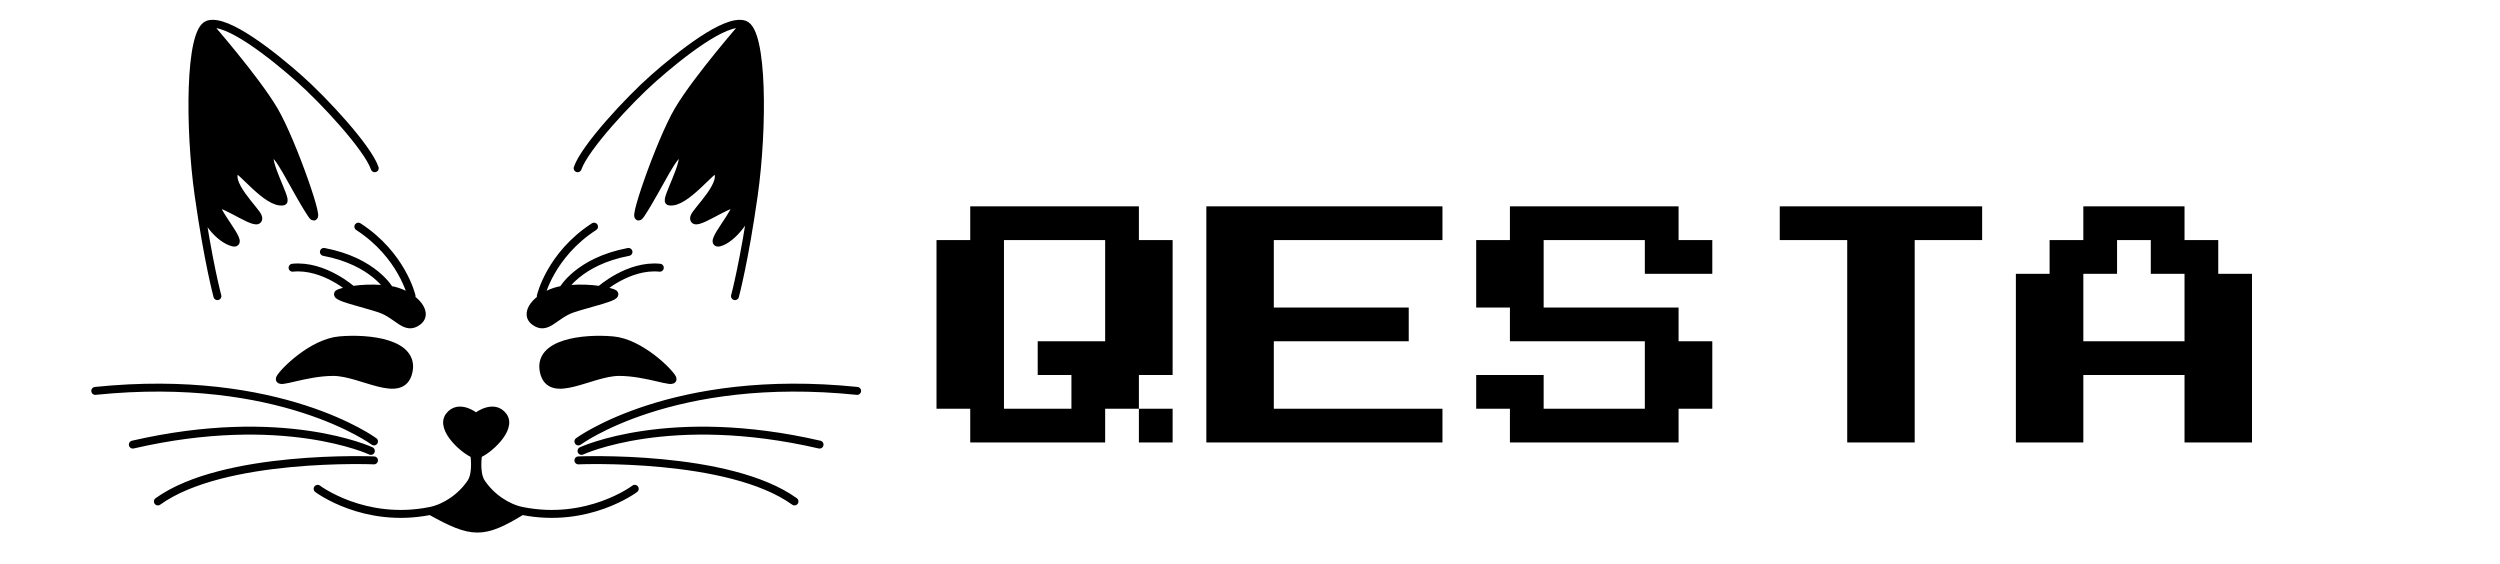
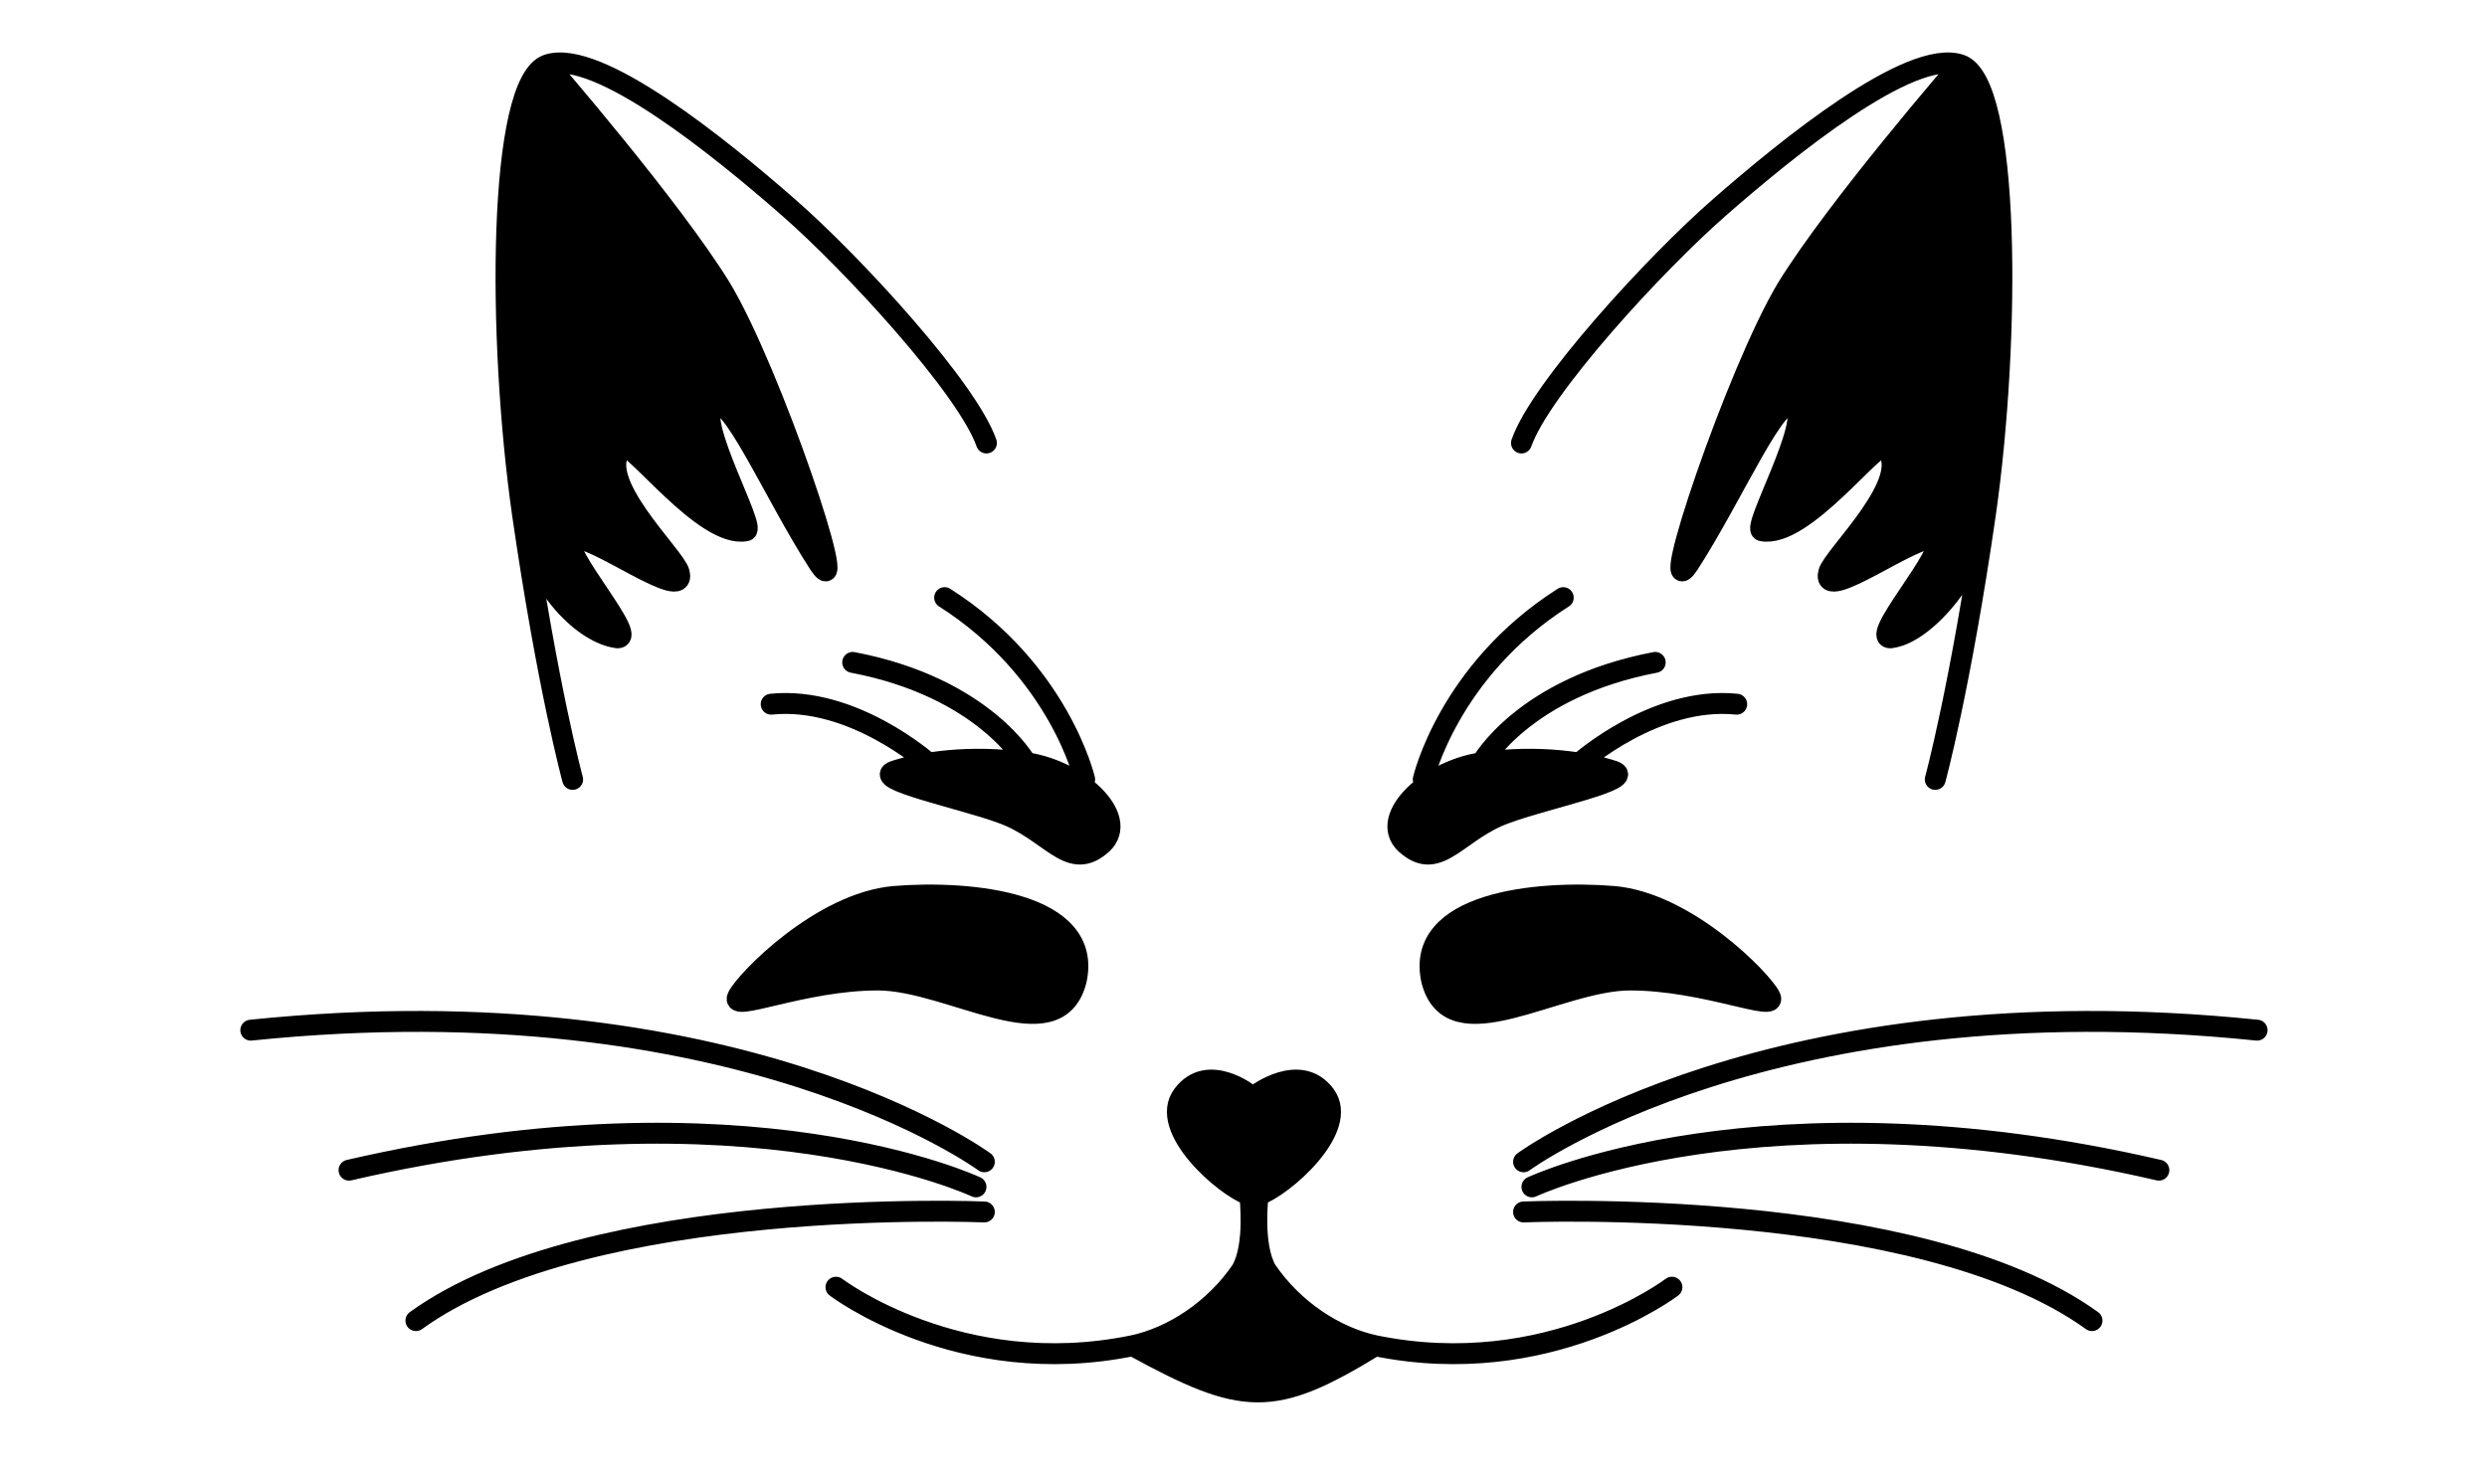
- <svg xmlns="http://www.w3.org/2000/svg" width="315" height="71" viewBox="0 0 315 71" fill="none">
-   <path d="M147.75 30.25V47.25H143.5V51.5H139.25V55.75H122.25V51.5H118V30.25H122.25V26H143.5V30.25H147.75ZM139.25 30.25H126.5V51.5H135V47.25H130.75V43H139.25V30.25ZM143.5 55.75V51.5H147.75V55.75H143.5ZM152 55.75V26H181.75V30.25H160.5V38.75H177.5V43H160.5V51.5H181.75V55.75H152ZM190.25 55.75V51.5H186V47.25H194.5V51.5H207.25V43H190.25V38.75H186V30.25H190.25V26H211.5V30.25H215.75V34.5H207.25V30.25H194.5V38.75H211.5V43H215.75V51.5H211.5V55.75H190.25ZM232.75 55.75V30.25H224.25V26H249.75V30.25H241.25V55.75H232.75ZM254 55.75V34.5H258.25V30.25H262.5V26H275.25V30.25H279.5V34.5H283.75V55.75H275.25V47.25H262.5V55.75H254ZM262.5 43H275.25V34.5H271V30.25H266.75V34.5H262.5V43Z" fill="currentColor" />
-   <path d="M68.534 46.865C67.688 43.208 73.507 42.556 77.217 42.885C80.667 43.192 84.321 46.865 84.715 47.661C85.11 48.457 81.558 46.865 78.006 46.865C74.454 46.865 69.375 50.498 68.534 46.865Z" fill="currentColor" />
-   <path d="M51.466 46.865C52.312 43.208 46.493 42.556 42.783 42.885C39.333 43.192 35.679 46.865 35.285 47.661C34.89 48.457 38.442 46.865 41.994 46.865C45.546 46.865 50.625 50.498 51.466 46.865Z" fill="currentColor" />
-   <path d="M67.35 40.498C65.772 39.304 68.216 36.905 70.902 36.518C73.589 36.131 76.033 36.518 77.217 36.916C78.401 37.314 73.979 38.244 72.086 38.906C69.826 39.696 68.929 41.691 67.35 40.498Z" fill="currentColor" />
-   <path d="M52.65 40.498C54.228 39.304 51.784 36.905 49.098 36.518C46.411 36.131 43.967 36.518 42.783 36.916C41.599 37.314 46.021 38.244 47.914 38.906C50.174 39.696 51.071 41.691 52.65 40.498Z" fill="currentColor" />
-   <path d="M25.024 24.579C23.84 16.221 23.84 3.884 26.208 3.088C26.208 3.088 32.127 9.854 34.495 13.834C36.863 17.813 40.81 29.354 39.231 26.967C37.02 23.622 34.89 18.609 34.101 19.405C33.311 20.201 36.227 25.264 35.679 25.375C33.706 25.773 30.154 20.997 29.759 21.395C28.257 22.91 32.331 26.592 32.522 27.364C32.917 28.956 28.181 25.375 27.392 25.773C26.602 26.171 30.944 30.946 29.365 30.548C27.786 30.15 25.517 27.851 25.024 24.579Z" fill="currentColor" />
-   <path d="M94.976 24.579C96.16 16.221 96.16 3.884 93.792 3.088C93.792 3.088 87.873 9.854 85.505 13.834C83.137 17.813 79.19 29.354 80.769 26.967C82.98 23.622 85.11 18.609 85.899 19.405C86.689 20.201 83.773 25.264 84.321 25.375C86.294 25.773 89.846 20.997 90.24 21.395C91.743 22.91 87.669 26.592 87.478 27.364C87.083 28.956 91.819 25.375 92.608 25.773C93.398 26.171 89.056 30.946 90.635 30.548C92.214 30.15 94.56 27.364 94.976 24.579Z" fill="currentColor" />
-   <path d="M59.809 52.437C59.809 52.437 57.78 50.845 56.596 52.437C55.412 54.029 58.569 56.814 59.753 57.212C59.753 57.212 60.148 59.6 59.359 60.794C58.12 62.667 56.086 64.001 54.228 64.376C59.497 67.323 60.871 67.365 65.772 64.376C63.914 64.001 61.88 62.667 60.641 60.794C59.852 59.6 60.247 57.212 60.247 57.212C61.431 56.814 64.588 54.029 63.404 52.437C62.22 50.845 60.148 52.437 60.148 52.437H59.809Z" fill="currentColor" />
-   <path d="M27.392 37.314C27.392 37.314 26.208 32.936 25.024 24.579M25.024 24.579C23.84 16.221 23.84 3.884 26.208 3.088M25.024 24.579C25.517 27.851 27.786 30.15 29.365 30.548C30.944 30.946 26.602 26.171 27.392 25.773C28.181 25.375 32.917 28.956 32.522 27.364C32.331 26.592 28.257 22.91 29.759 21.395C30.154 20.997 33.706 25.773 35.679 25.375C36.227 25.264 33.311 20.201 34.101 19.405C34.89 18.609 37.02 23.622 39.231 26.967C40.81 29.354 36.863 17.813 34.495 13.834C32.127 9.854 26.208 3.088 26.208 3.088M26.208 3.088C28.576 2.292 34.495 7.068 37.653 9.854C40.81 12.64 46.335 18.609 47.218 21.198M49.098 36.518C51.784 36.905 54.228 39.304 52.65 40.498C51.071 41.691 50.174 39.696 47.914 38.906C46.021 38.244 41.599 37.314 42.783 36.916C43.967 36.518 46.411 36.131 49.098 36.518ZM49.098 36.518C49.098 36.518 47.124 32.936 40.81 31.742M51.86 37.314C51.86 37.314 50.676 32.14 45.151 28.558M47.124 55.62C47.124 55.62 35.285 46.865 12 49.253M46.73 56.814C46.73 56.814 35.679 51.641 16.736 56.019M47.124 58.008C47.124 58.008 28.181 57.212 19.893 63.182M54.228 64.376C45.919 66.052 40.021 61.59 40.021 61.59M54.228 64.376C56.086 64.001 58.12 62.667 59.359 60.794C60.148 59.6 59.753 57.212 59.753 57.212C58.569 56.814 55.412 54.029 56.596 52.437C57.78 50.845 59.809 52.437 59.809 52.437H60.148C60.148 52.437 62.22 50.845 63.404 52.437C64.588 54.029 61.431 56.814 60.247 57.212C60.247 57.212 59.852 59.6 60.641 60.794C61.88 62.667 63.914 64.001 65.772 64.376M54.228 64.376C59.497 67.323 60.871 67.365 65.772 64.376M44.362 36.518C44.362 36.518 40.81 33.334 36.863 33.732M92.608 37.314C92.608 37.314 93.792 32.936 94.976 24.579M94.976 24.579C96.16 16.221 96.16 3.884 93.792 3.088M94.976 24.579C94.56 27.364 92.214 30.15 90.635 30.548C89.056 30.946 93.398 26.171 92.608 25.773C91.819 25.375 87.083 28.956 87.478 27.364C87.669 26.592 91.743 22.91 90.24 21.395C89.846 20.997 86.294 25.773 84.321 25.375C83.773 25.264 86.689 20.201 85.899 19.405C85.11 18.609 82.98 23.622 80.769 26.967C79.19 29.354 83.137 17.813 85.505 13.834C87.873 9.854 93.792 3.088 93.792 3.088M93.792 3.088C91.424 2.292 85.505 7.068 82.347 9.854C79.19 12.64 73.665 18.609 72.782 21.198M70.902 36.518C68.216 36.905 65.772 39.304 67.35 40.498C68.929 41.691 69.826 39.696 72.086 38.906C73.979 38.244 78.401 37.314 77.217 36.916C76.033 36.518 73.589 36.131 70.902 36.518ZM70.902 36.518C70.902 36.518 72.876 32.936 79.19 31.742M68.14 37.314C68.14 37.314 69.324 32.14 74.849 28.558M72.876 55.62C72.876 55.62 84.715 46.865 108 49.253M73.27 56.814C73.27 56.814 84.321 51.641 103.264 56.019M72.876 58.008C72.876 58.008 91.819 57.212 100.107 63.182M65.772 64.376C74.081 66.052 79.979 61.59 79.979 61.59M75.638 36.518C75.638 36.518 79.19 33.334 83.137 33.732M51.466 46.865C52.312 43.208 46.493 42.556 42.783 42.885C39.333 43.192 35.679 46.865 35.285 47.661C34.89 48.457 38.442 46.865 41.994 46.865C45.546 46.865 50.625 50.498 51.466 46.865ZM68.534 46.865C67.688 43.208 73.507 42.556 77.217 42.885C80.667 43.192 84.321 46.865 84.715 47.661C85.11 48.457 81.558 46.865 78.006 46.865C74.454 46.865 69.375 50.498 68.534 46.865Z" stroke="currentColor" stroke-linecap="round" />
+ <svg xmlns="http://www.w3.org/2000/svg" width="119" height="71" viewBox="0 0 119 71" fill="none">
+   <path d="M 68.5 46.9 C 67.7 43.2 73.5 42.6 77.2 42.9 C 80.7 43.2 84.3 46.9 84.7 47.7 C 85.1 48.5 81.6 46.9 78 46.9 C 74.5 46.9 69.4 50.5 68.5 46.9 Z" fill="currentColor" />
+   <path d="M 51.5 46.9 C 52.3 43.2 46.5 42.6 42.8 42.9 C 39.3 43.2 35.7 46.9 35.3 47.7 C 34.9 48.5 38.4 46.9 42 46.9 C 45.5 46.9 50.6 50.5 51.5 46.9 Z" fill="currentColor" />
+   <path d="M 67.4 40.5 C 65.8 39.3 68.2 36.9 70.9 36.5 C 73.6 36.1 76 36.5 77.2 36.9 C 78.4 37.3 74 38.2 72.1 38.9 C 69.8 39.7 68.9 41.7 67.4 40.5 Z" fill="currentColor" />
+   <path d="M 52.6 40.5 C 54.2 39.3 51.8 36.9 49.1 36.5 C 46.4 36.1 44 36.5 42.8 36.9 C 41.6 37.3 46 38.2 47.9 38.9 C 50.2 39.7 51.1 41.7 52.6 40.5 Z" fill="currentColor" />
+   <path d="M 25 24.6 C 23.8 16.2 23.8 3.9 26.2 3.1 C 26.2 3.1 32.1 9.9 34.5 13.8 C 36.9 17.8 40.8 29.4 39.2 27 C 37 23.6 34.9 18.6 34.1 19.4 C 33.3 20.2 36.2 25.3 35.7 25.4 C 33.7 25.8 30.2 21 29.8 21.4 C 28.3 22.9 32.3 26.6 32.5 27.4 C 32.9 29 28.2 25.4 27.4 25.8 C 26.6 26.2 30.9 30.9 29.4 30.5 C 27.8 30.2 25.5 27.9 25 24.6 Z" fill="currentColor" />
+   <path d="M 95 24.6 C 96.2 16.2 96.2 3.9 93.8 3.1 C 93.8 3.1 87.9 9.9 85.5 13.8 C 83.1 17.8 79.2 29.4 80.8 27 C 83 23.6 85.1 18.6 85.9 19.4 C 86.7 20.2 83.8 25.3 84.3 25.4 C 86.3 25.8 89.8 21 90.2 21.4 C 91.7 22.9 87.7 26.6 87.5 27.4 C 87.1 29 91.8 25.4 92.6 25.8 C 93.4 26.2 89.1 30.9 90.6 30.5 C 92.2 30.2 94.6 27.4 95 24.6 Z" fill="currentColor" />
+   <path d="M 59.8 52.4 C 59.8 52.4 57.8 50.8 56.6 52.4 C 55.4 54 58.6 56.8 59.8 57.2 C 59.8 57.2 60.1 59.6 59.4 60.8 C 58.1 62.7 56.1 64 54.2 64.4 C 59.5 67.3 60.9 67.4 65.8 64.4 C 63.9 64 61.9 62.7 60.6 60.8 C 59.9 59.6 60.2 57.2 60.2 57.2 C 61.4 56.8 64.6 54 63.4 52.4 C 62.2 50.8 60.1 52.4 60.1 52.4 H 59.8 Z" fill="currentColor" />
+   <path stroke="currentColor" stroke-linecap="round" d="M 27.4 37.3 C 27.4 37.3 26.2 32.9 25 24.6 M 25 24.6 C 23.8 16.2 23.8 3.9 26.2 3.1 M 25 24.6 C 25.5 27.9 27.8 30.2 29.4 30.5 C 30.9 30.9 26.6 26.2 27.4 25.8 C 28.2 25.4 32.9 29 32.5 27.4 C 32.3 26.6 28.3 22.9 29.8 21.4 C 30.2 21 33.7 25.8 35.7 25.4 C 36.2 25.3 33.3 20.2 34.1 19.4 C 34.9 18.6 37 23.6 39.2 27 C 40.8 29.4 36.9 17.8 34.5 13.8 C 32.1 9.9 26.2 3.1 26.2 3.1 M 26.2 3.1 C 28.6 2.3 34.5 7.1 37.7 9.9 C 40.8 12.6 46.3 18.6 47.2 21.2 M 49.1 36.5 C 51.8 36.9 54.2 39.3 52.6 40.5 C 51.1 41.7 50.2 39.7 47.9 38.9 C 46 38.2 41.6 37.3 42.8 36.9 C 44 36.5 46.4 36.1 49.1 36.5 Z M 49.1 36.5 C 49.1 36.5 47.1 32.9 40.8 31.7 M 51.9 37.3 C 51.9 37.3 50.7 32.1 45.2 28.6 M 47.1 55.6 C 47.1 55.6 35.3 46.9 12 49.3 M 46.7 56.8 C 46.7 56.8 35.7 51.6 16.7 56 M 47.1 58 C 47.1 58 28.2 57.2 19.9 63.2 M 54.2 64.4 C 45.9 66.1 40 61.6 40 61.6 M 54.2 64.4 C 56.1 64 58.1 62.7 59.4 60.8 C 60.1 59.6 59.8 57.2 59.8 57.2 C 58.6 56.8 55.4 54 56.6 52.4 C 57.8 50.8 59.8 52.4 59.8 52.4 H 60.1 C 60.1 52.4 62.2 50.8 63.4 52.4 C 64.6 54 61.4 56.8 60.2 57.2 C 60.2 57.2 59.9 59.6 60.6 60.8 C 61.9 62.7 63.9 64 65.8 64.4 M 54.2 64.4 C 59.5 67.3 60.9 67.4 65.8 64.4 M 44.4 36.5 C 44.4 36.5 40.8 33.3 36.9 33.7 M 92.6 37.3 C 92.6 37.3 93.8 32.9 95 24.6 M 95 24.6 C 96.2 16.2 96.2 3.9 93.8 3.1 M 95 24.6 C 94.6 27.4 92.2 30.2 90.6 30.5 C 89.1 30.9 93.4 26.2 92.6 25.8 C 91.8 25.4 87.1 29 87.5 27.4 C 87.7 26.6 91.7 22.9 90.2 21.4 C 89.8 21 86.3 25.8 84.3 25.4 C 83.8 25.3 86.7 20.2 85.9 19.4 C 85.1 18.6 83 23.6 80.8 27 C 79.2 29.4 83.1 17.8 85.5 13.8 C 87.9 9.9 93.8 3.1 93.8 3.1 M 93.8 3.1 C 91.4 2.3 85.5 7.1 82.3 9.9 C 79.2 12.6 73.7 18.6 72.8 21.2 M 70.9 36.5 C 68.2 36.9 65.8 39.3 67.4 40.5 C 68.9 41.7 69.8 39.7 72.1 38.9 C 74 38.2 78.4 37.3 77.2 36.9 C 76 36.5 73.6 36.1 70.9 36.5 Z M 70.9 36.5 C 70.9 36.5 72.9 32.9 79.2 31.7 M 68.1 37.3 C 68.1 37.3 69.3 32.1 74.8 28.6 M 72.9 55.6 C 72.9 55.6 84.7 46.9 108 49.3 M 73.3 56.8 C 73.3 56.8 84.3 51.6 103.3 56 M 72.9 58 C 72.9 58 91.8 57.2 100.1 63.2 M 65.8 64.4 C 74.1 66.1 80 61.6 80 61.6 M 75.6 36.5 C 75.6 36.5 79.2 33.3 83.1 33.7 M 51.5 46.9 C 52.3 43.2 46.5 42.6 42.8 42.9 C 39.3 43.2 35.7 46.9 35.3 47.7 C 34.9 48.5 38.4 46.9 42 46.9 C 45.5 46.9 50.6 50.5 51.5 46.9 Z M 68.5 46.9 C 67.7 43.2 73.5 42.6 77.2 42.9 C 80.7 43.2 84.3 46.9 84.7 47.7 C 85.1 48.5 81.6 46.9 78 46.9 C 74.5 46.9 69.4 50.5 68.5 46.9 Z" />
</svg>
